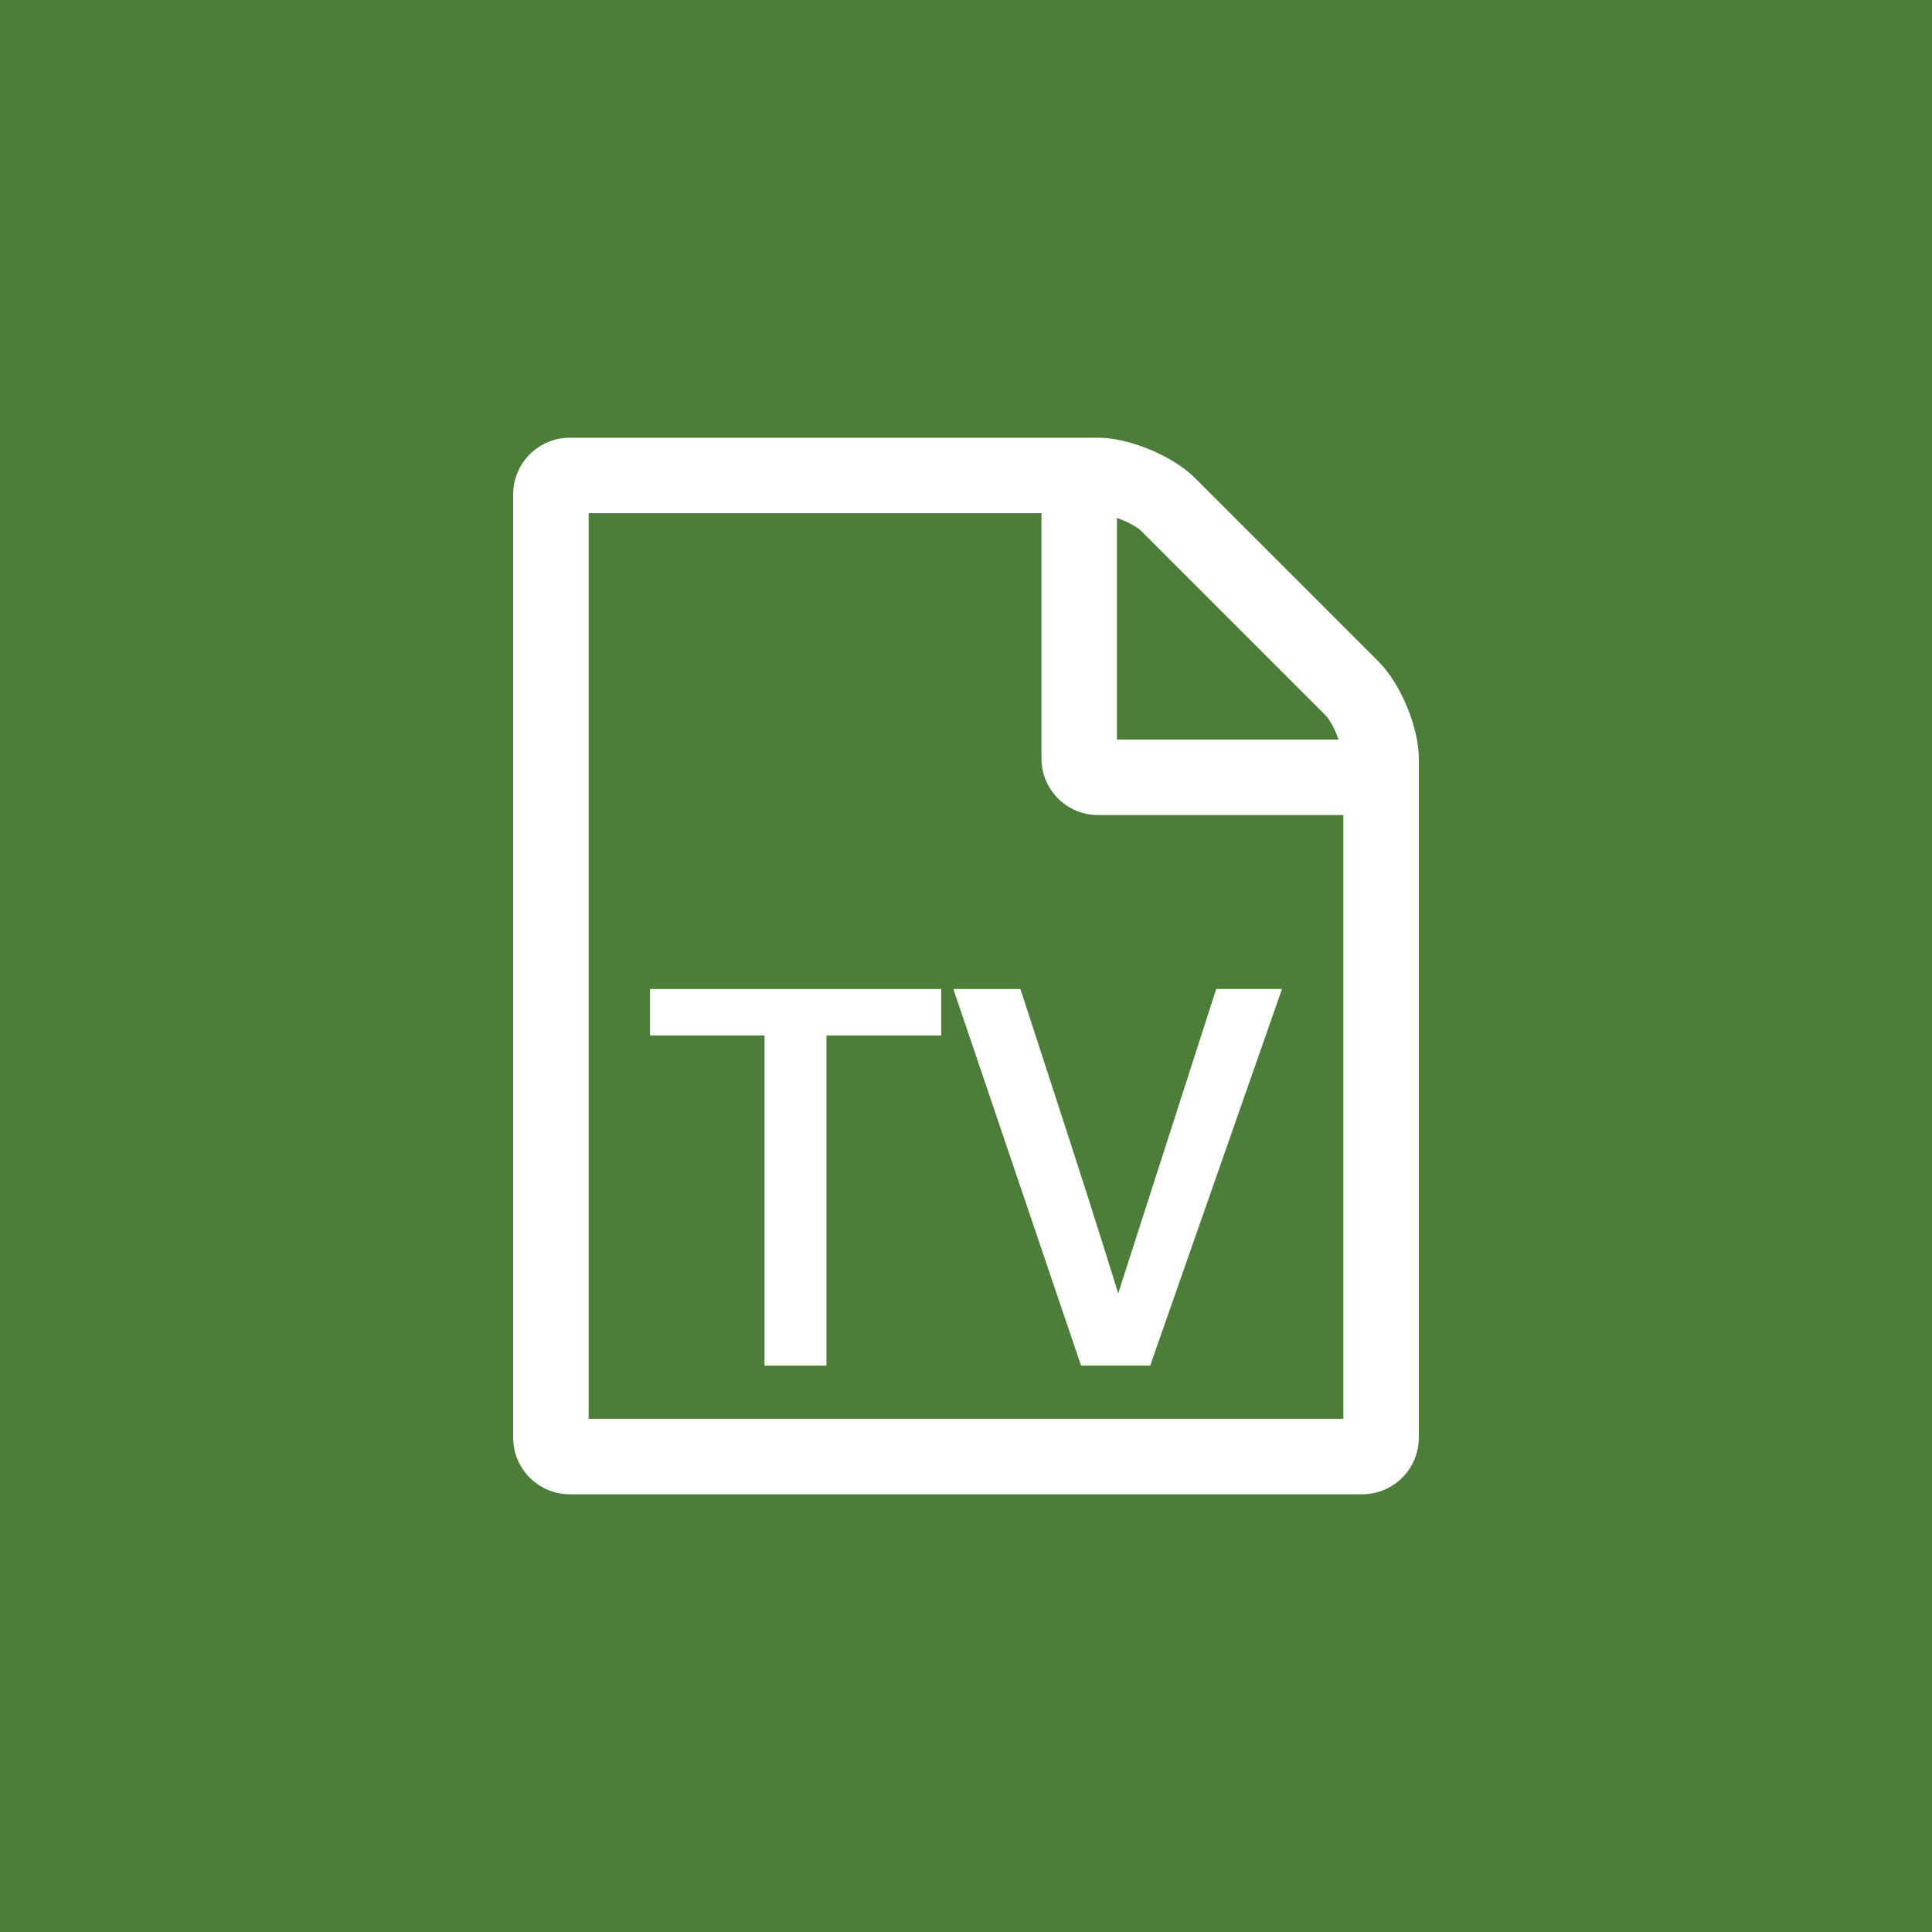
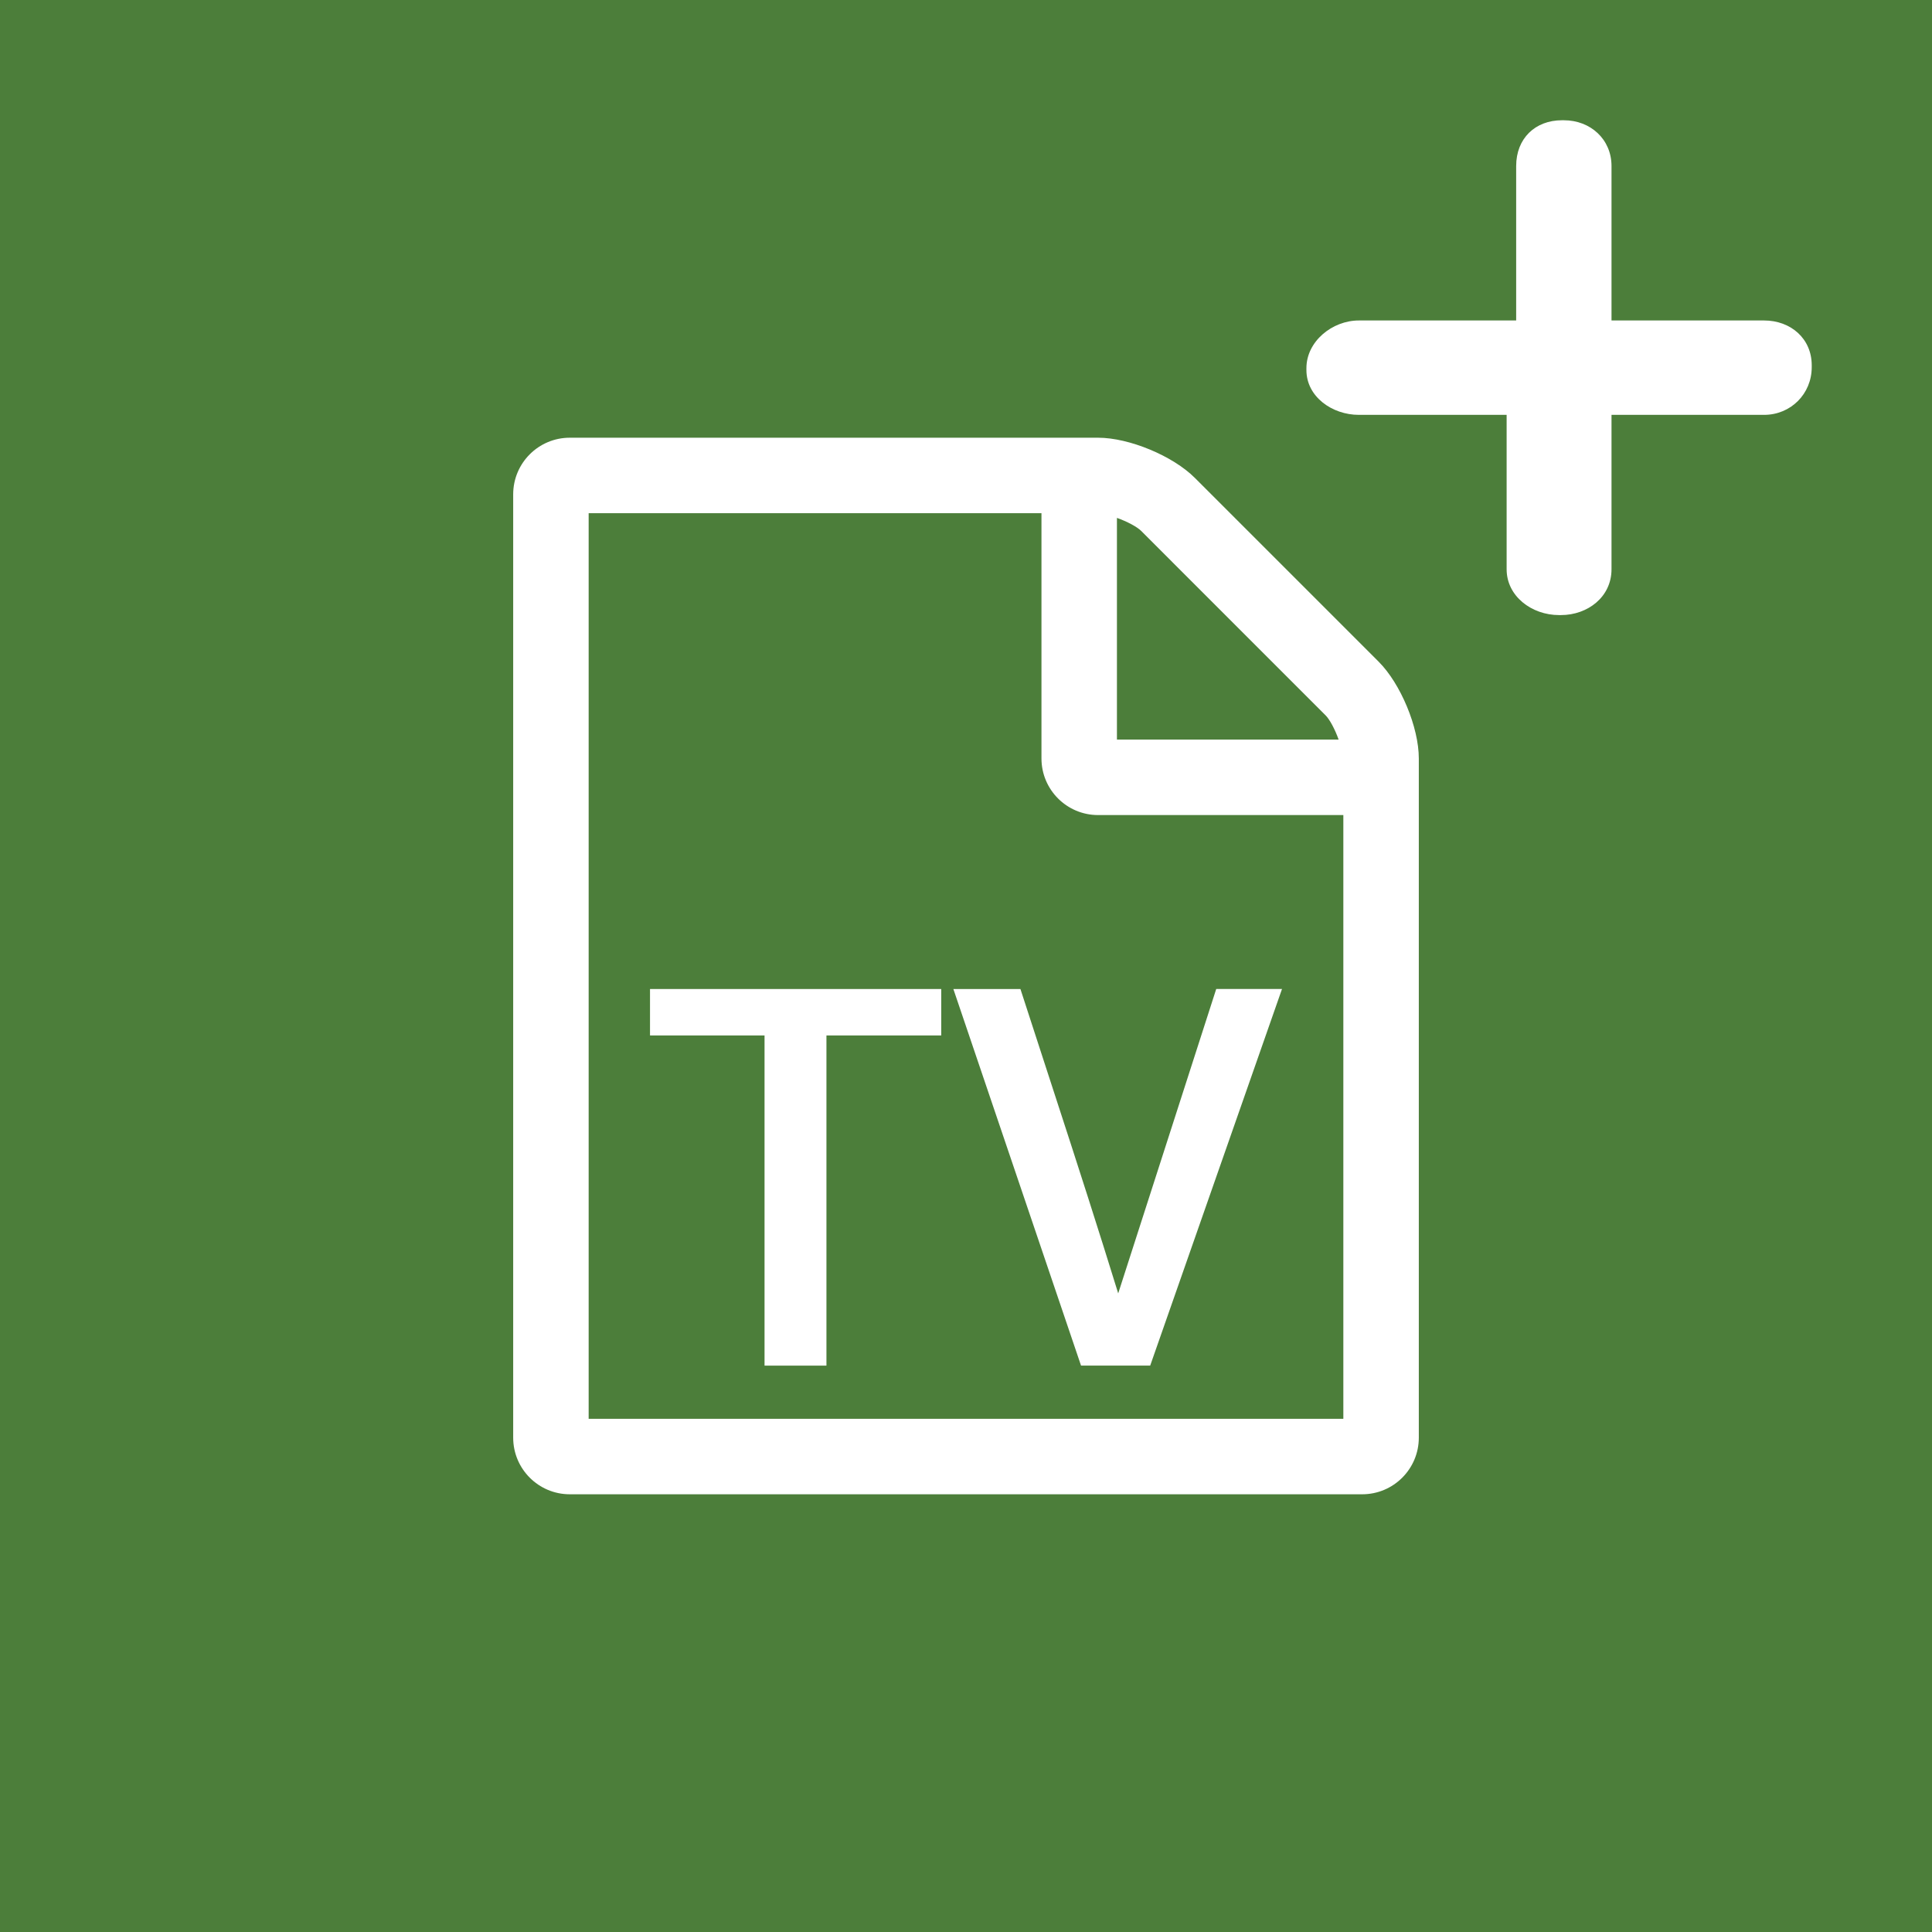
- <svg xmlns="http://www.w3.org/2000/svg" version="1.1" viewBox="0 0 128 128">
-   <g>
-     <rect y="0" x="0" height="128" width="128" style="fill:#4c7e3a" />
-     <g style="fill:#fff">
-       <path d="M 91.344,43.844 79.156,31.656 C 77.711,30.211 74.82,29 72.75,29 l -35,0 C 35.68,29 34,30.68 34,32.75 l 0,62.5 c 0,2.07 1.68,3.75 3.75,3.75 l 52.5,0 C 92.32,99 94,97.32 94,95.25 l 0,-45 c 0,-2.07 -1.211,-4.961 -2.656,-6.406 z M 74,34.312 c 0.664,0.234 1.328,0.586 1.602,0.859 L 87.828,47.398 C 88.102,47.672 88.453,48.336 88.688,49 L 74,49 74,34.312 Z M 89,94 39,94 39,34 69,34 69,50.25 C 69,52.32 70.68,54 72.75,54 L 89,54 89,94 Z" />
+ <svg xmlns="http://www.w3.org/2000/svg" version="1.1" viewBox="0 0 128 128" id="svg16">
+   <defs id="defs20" />
+   <g id="g14">
+     <rect y="0" x="0" height="128" width="128" style="fill:#4c7e3a" id="rect2" />
+     <g style="fill:#fff" id="g6">
+       <path d="M 91.344,43.844 79.156,31.656 C 77.711,30.211 74.82,29 72.75,29 l -35,0 C 35.68,29 34,30.68 34,32.75 l 0,62.5 c 0,2.07 1.68,3.75 3.75,3.75 l 52.5,0 C 92.32,99 94,97.32 94,95.25 l 0,-45 c 0,-2.07 -1.211,-4.961 -2.656,-6.406 z M 74,34.312 c 0.664,0.234 1.328,0.586 1.602,0.859 L 87.828,47.398 C 88.102,47.672 88.453,48.336 88.688,49 L 74,49 74,34.312 Z M 89,94 39,94 39,34 69,34 69,50.25 C 69,52.32 70.68,54 72.75,54 L 89,54 89,94 Z" id="path4" />
    </g>
-     <g style="fill:#fff">
-       <path d="m 50.653,90.476 0,-21.875 -7.588,0 0,-3.076 19.294,0 0,3.076 -7.605,0 0,21.875 -4.102,0 z" />
-       <path d="m 71.622,90.476 -8.459,-24.951 4.443,0 q 0.684,2.119 2.051,6.306 1.367,4.187 2.427,7.502 1.06,3.315 2,6.357 0.325,-1.025 6.494,-20.166 l 4.358,0 -8.733,24.951 -4.58,0 z" />
+     <g style="fill:#fff" id="g12">
+       <path d="m 50.653,90.476 0,-21.875 -7.588,0 0,-3.076 19.294,0 0,3.076 -7.605,0 0,21.875 -4.102,0 z" id="path8" />
+       <path d="m 71.622,90.476 -8.459,-24.951 4.443,0 q 0.684,2.119 2.051,6.306 1.367,4.187 2.427,7.502 1.06,3.315 2,6.357 0.325,-1.025 6.494,-20.166 l 4.358,0 -8.733,24.951 -4.58,0 z" id="path10" />
    </g>
  </g>
+   <g transform="matrix(0.1439618,0,0,0.1439618,93.32997,4.182719)" id="g6-0" style="fill:#ffffff">
+     <path style="fill:#ffffff;stroke-width:4.388" d="M 163.539,118.431 H 93.336 V 47.351 c 0,-12.285 -9.653,-21.061 -21.938,-21.061 h -0.878 c -12.286,0 -21.061,8.337 -21.061,21.061 v 71.08 h -72.397 c -12.285,0 -24.132,9.653 -24.132,21.938 v 0.878 c 0,12.285 11.847,20.622 24.132,20.622 h 68.009 v 71.08 c 0,12.285 11.408,21.061 24.132,21.061 h 0.878 c 12.286,0 23.255,-8.337 23.255,-21.061 v -71.08 h 70.203 c 12.285,0 21.938,-9.653 21.938,-21.938 v -0.878 c 0,-12.285 -9.653,-20.622 -21.938,-20.622 z" id="path4-5" />
+   </g>
</svg>
